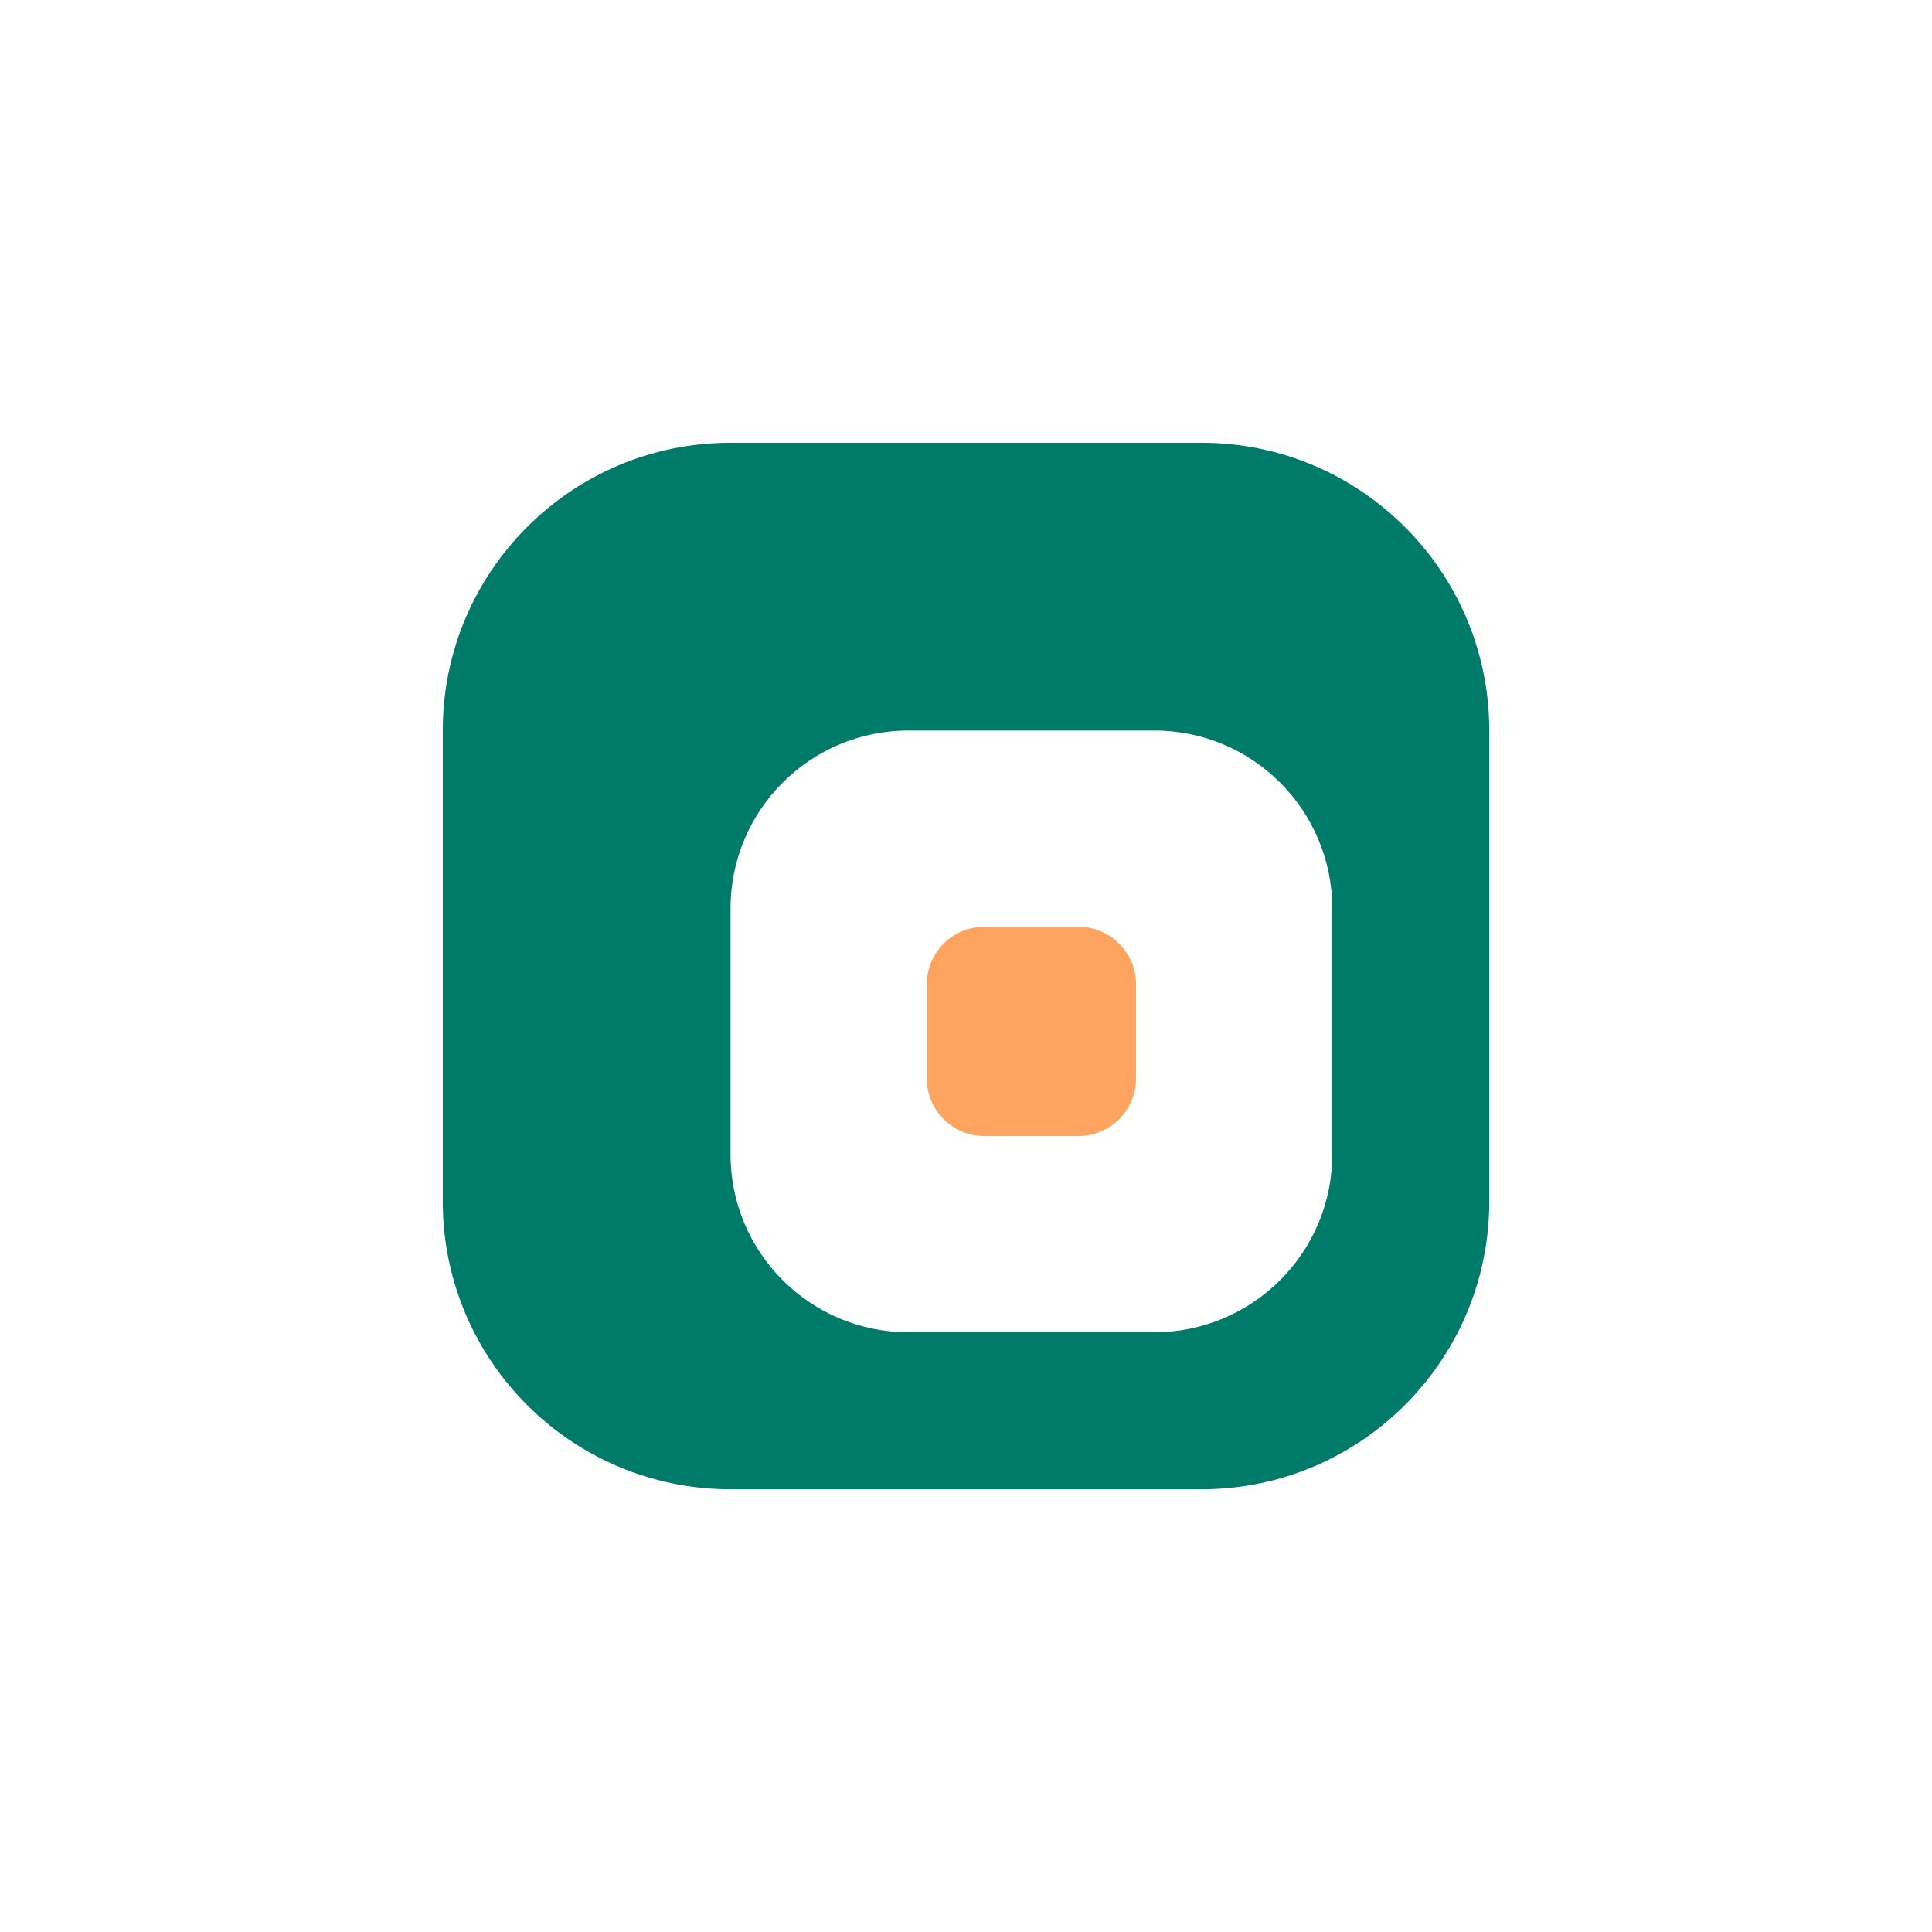
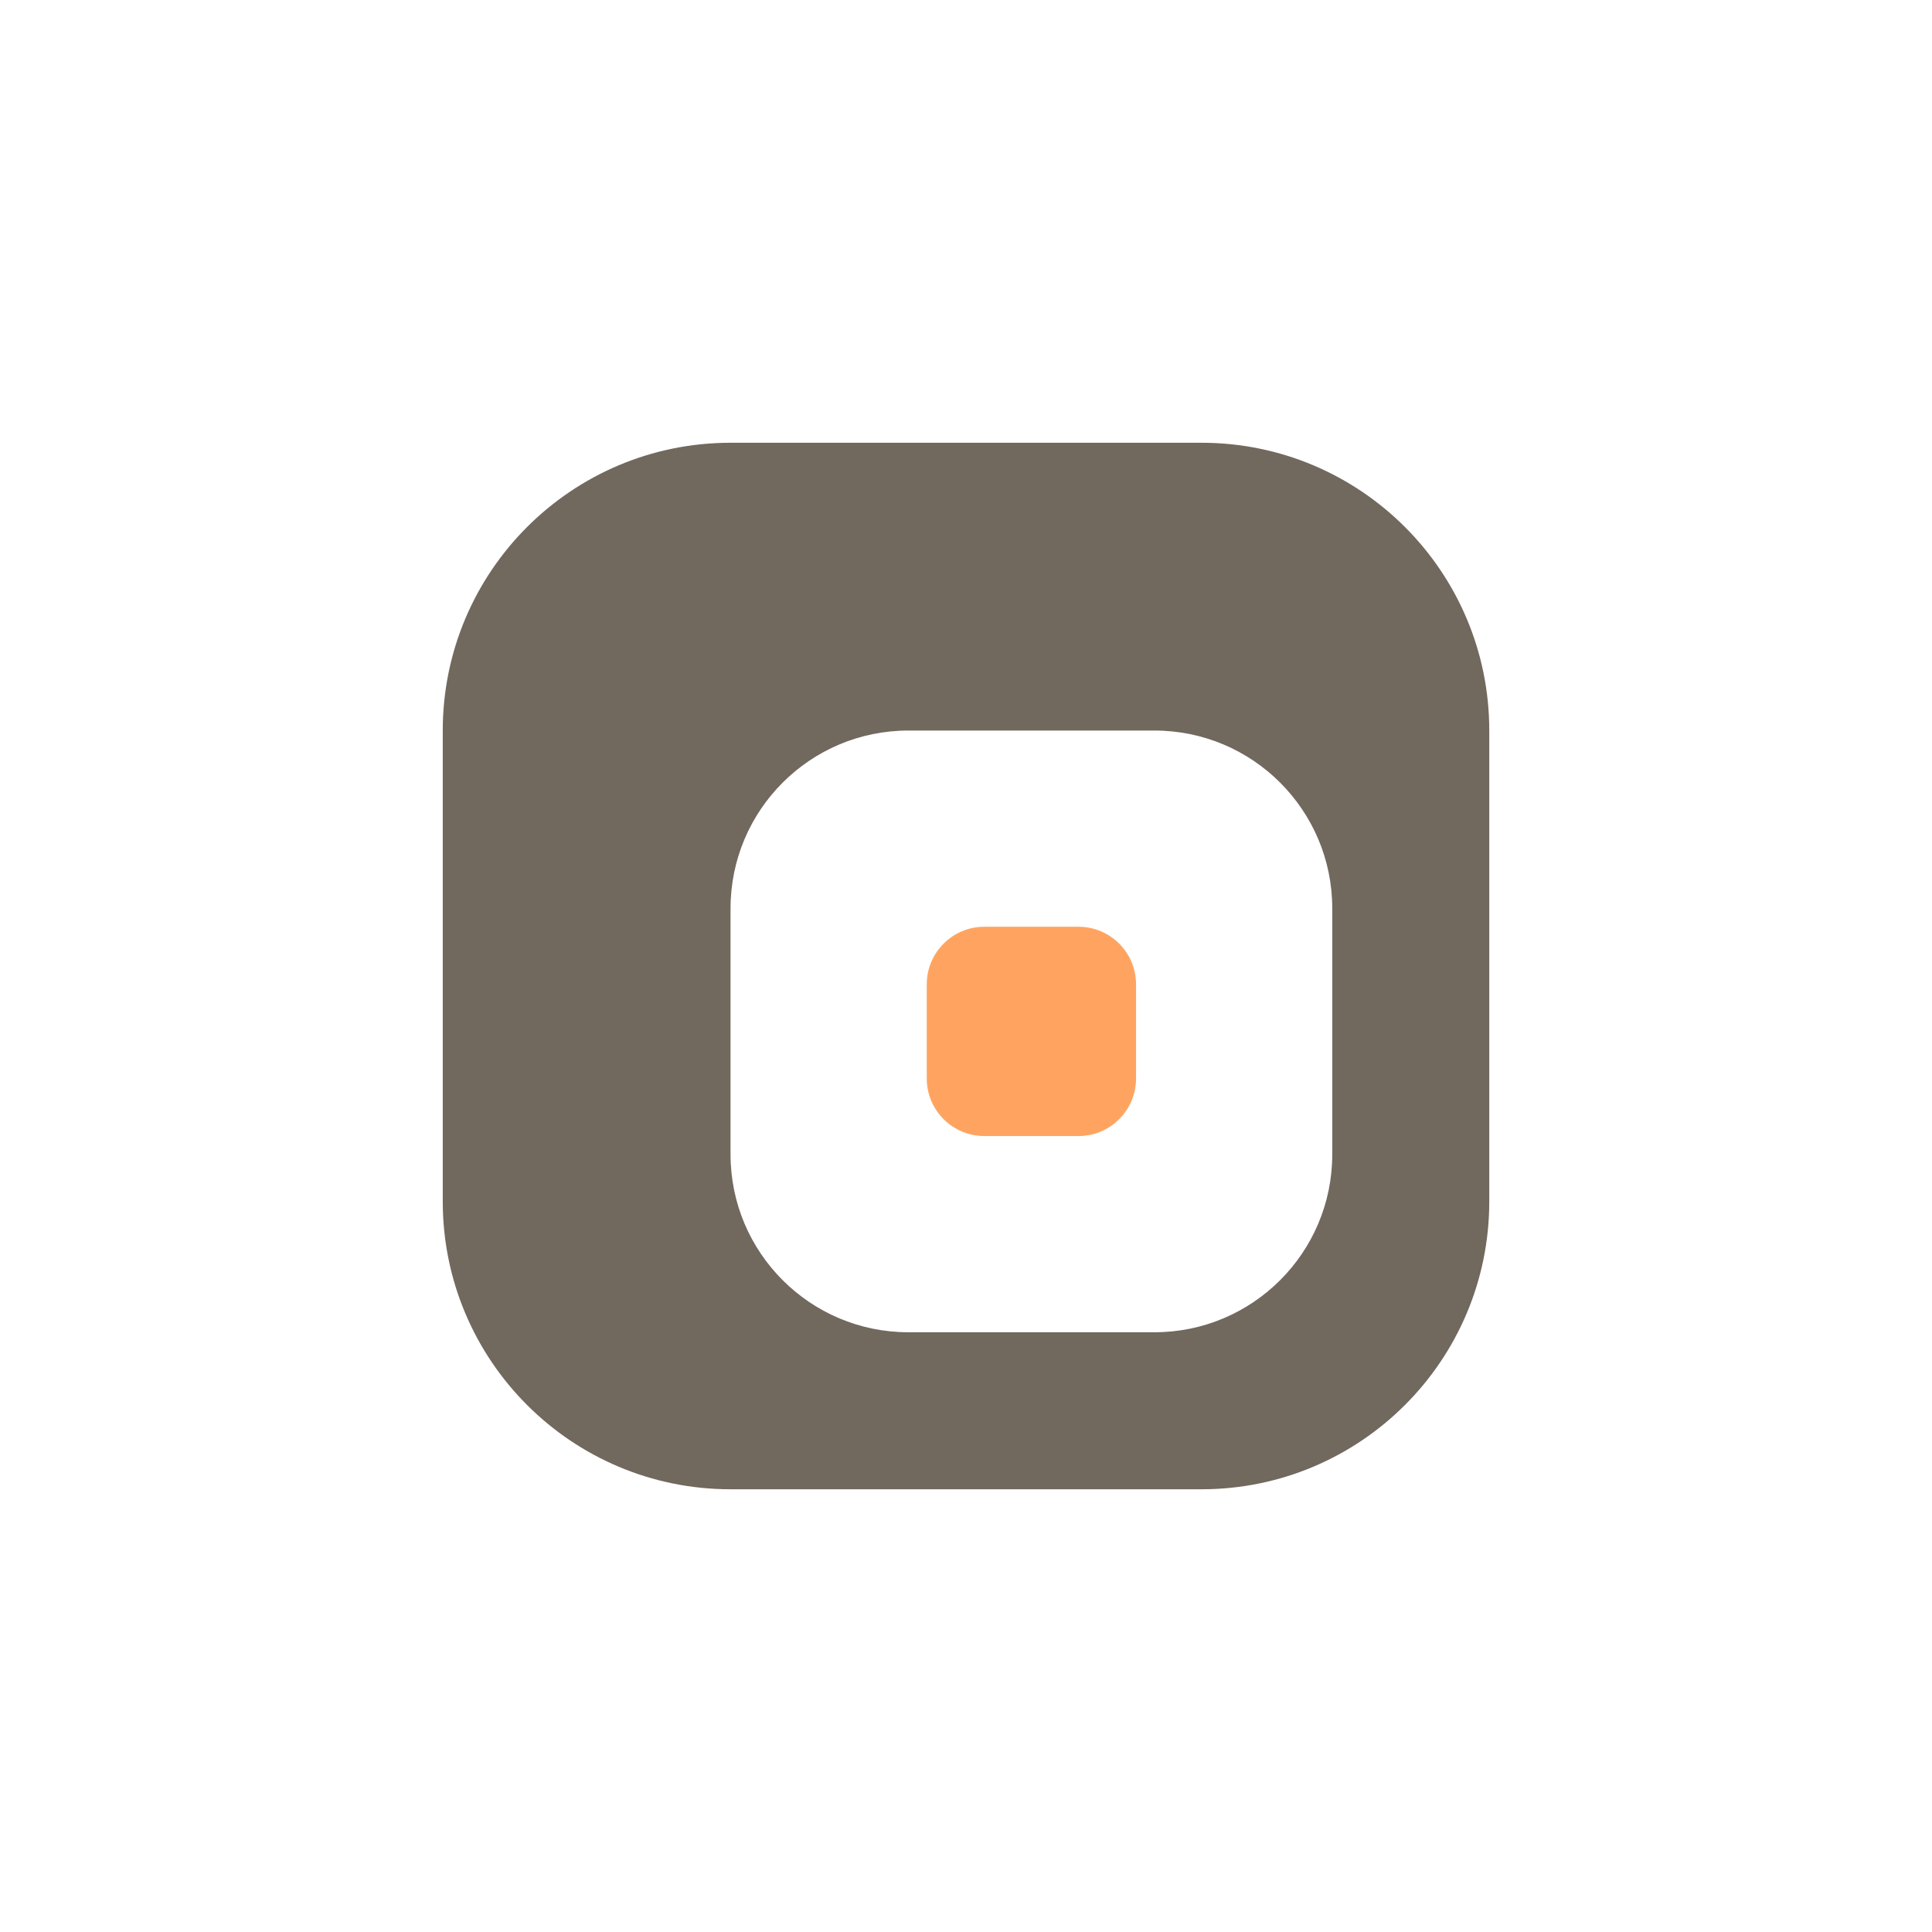
<svg xmlns="http://www.w3.org/2000/svg" width="512" height="512" viewBox="0 0 64 64">
  <g transform="translate(0 0) scale(1)">
-     <path d="M24.2 14.667H39.801A9.533 9.533 0 0 1 49.334 24.2V39.801A9.533 9.533 0 0 1 39.801 49.334H24.2A9.533 9.533 0 0 1 14.667 39.801V24.2A9.533 9.533 0 0 1 24.2 14.667ZM30.093 24.2H38.24A5.893 5.893 0 0 1 44.133 30.093V38.24A5.893 5.893 0 0 1 38.24 44.133H30.093A5.893 5.893 0 0 1 24.2 38.24V30.093A5.893 5.893 0 0 1 30.093 24.2Z" fill="#007B69" fill-rule="evenodd" />
+     <path d="M24.2 14.667H39.801A9.533 9.533 0 0 1 49.334 24.2V39.801A9.533 9.533 0 0 1 39.801 49.334H24.2A9.533 9.533 0 0 1 14.667 39.801V24.2A9.533 9.533 0 0 1 24.2 14.667ZM30.093 24.2H38.24A5.893 5.893 0 0 1 44.133 30.093V38.24A5.893 5.893 0 0 1 38.24 44.133H30.093A5.893 5.893 0 0 1 24.2 38.24V30.093A5.893 5.893 0 0 1 30.093 24.2Z" fill="#71685E" fill-rule="evenodd" />
    <rect x="30.7" y="30.7" width="6.933" height="6.933" rx="1.907" fill="#FFA460" />
  </g>
</svg>
